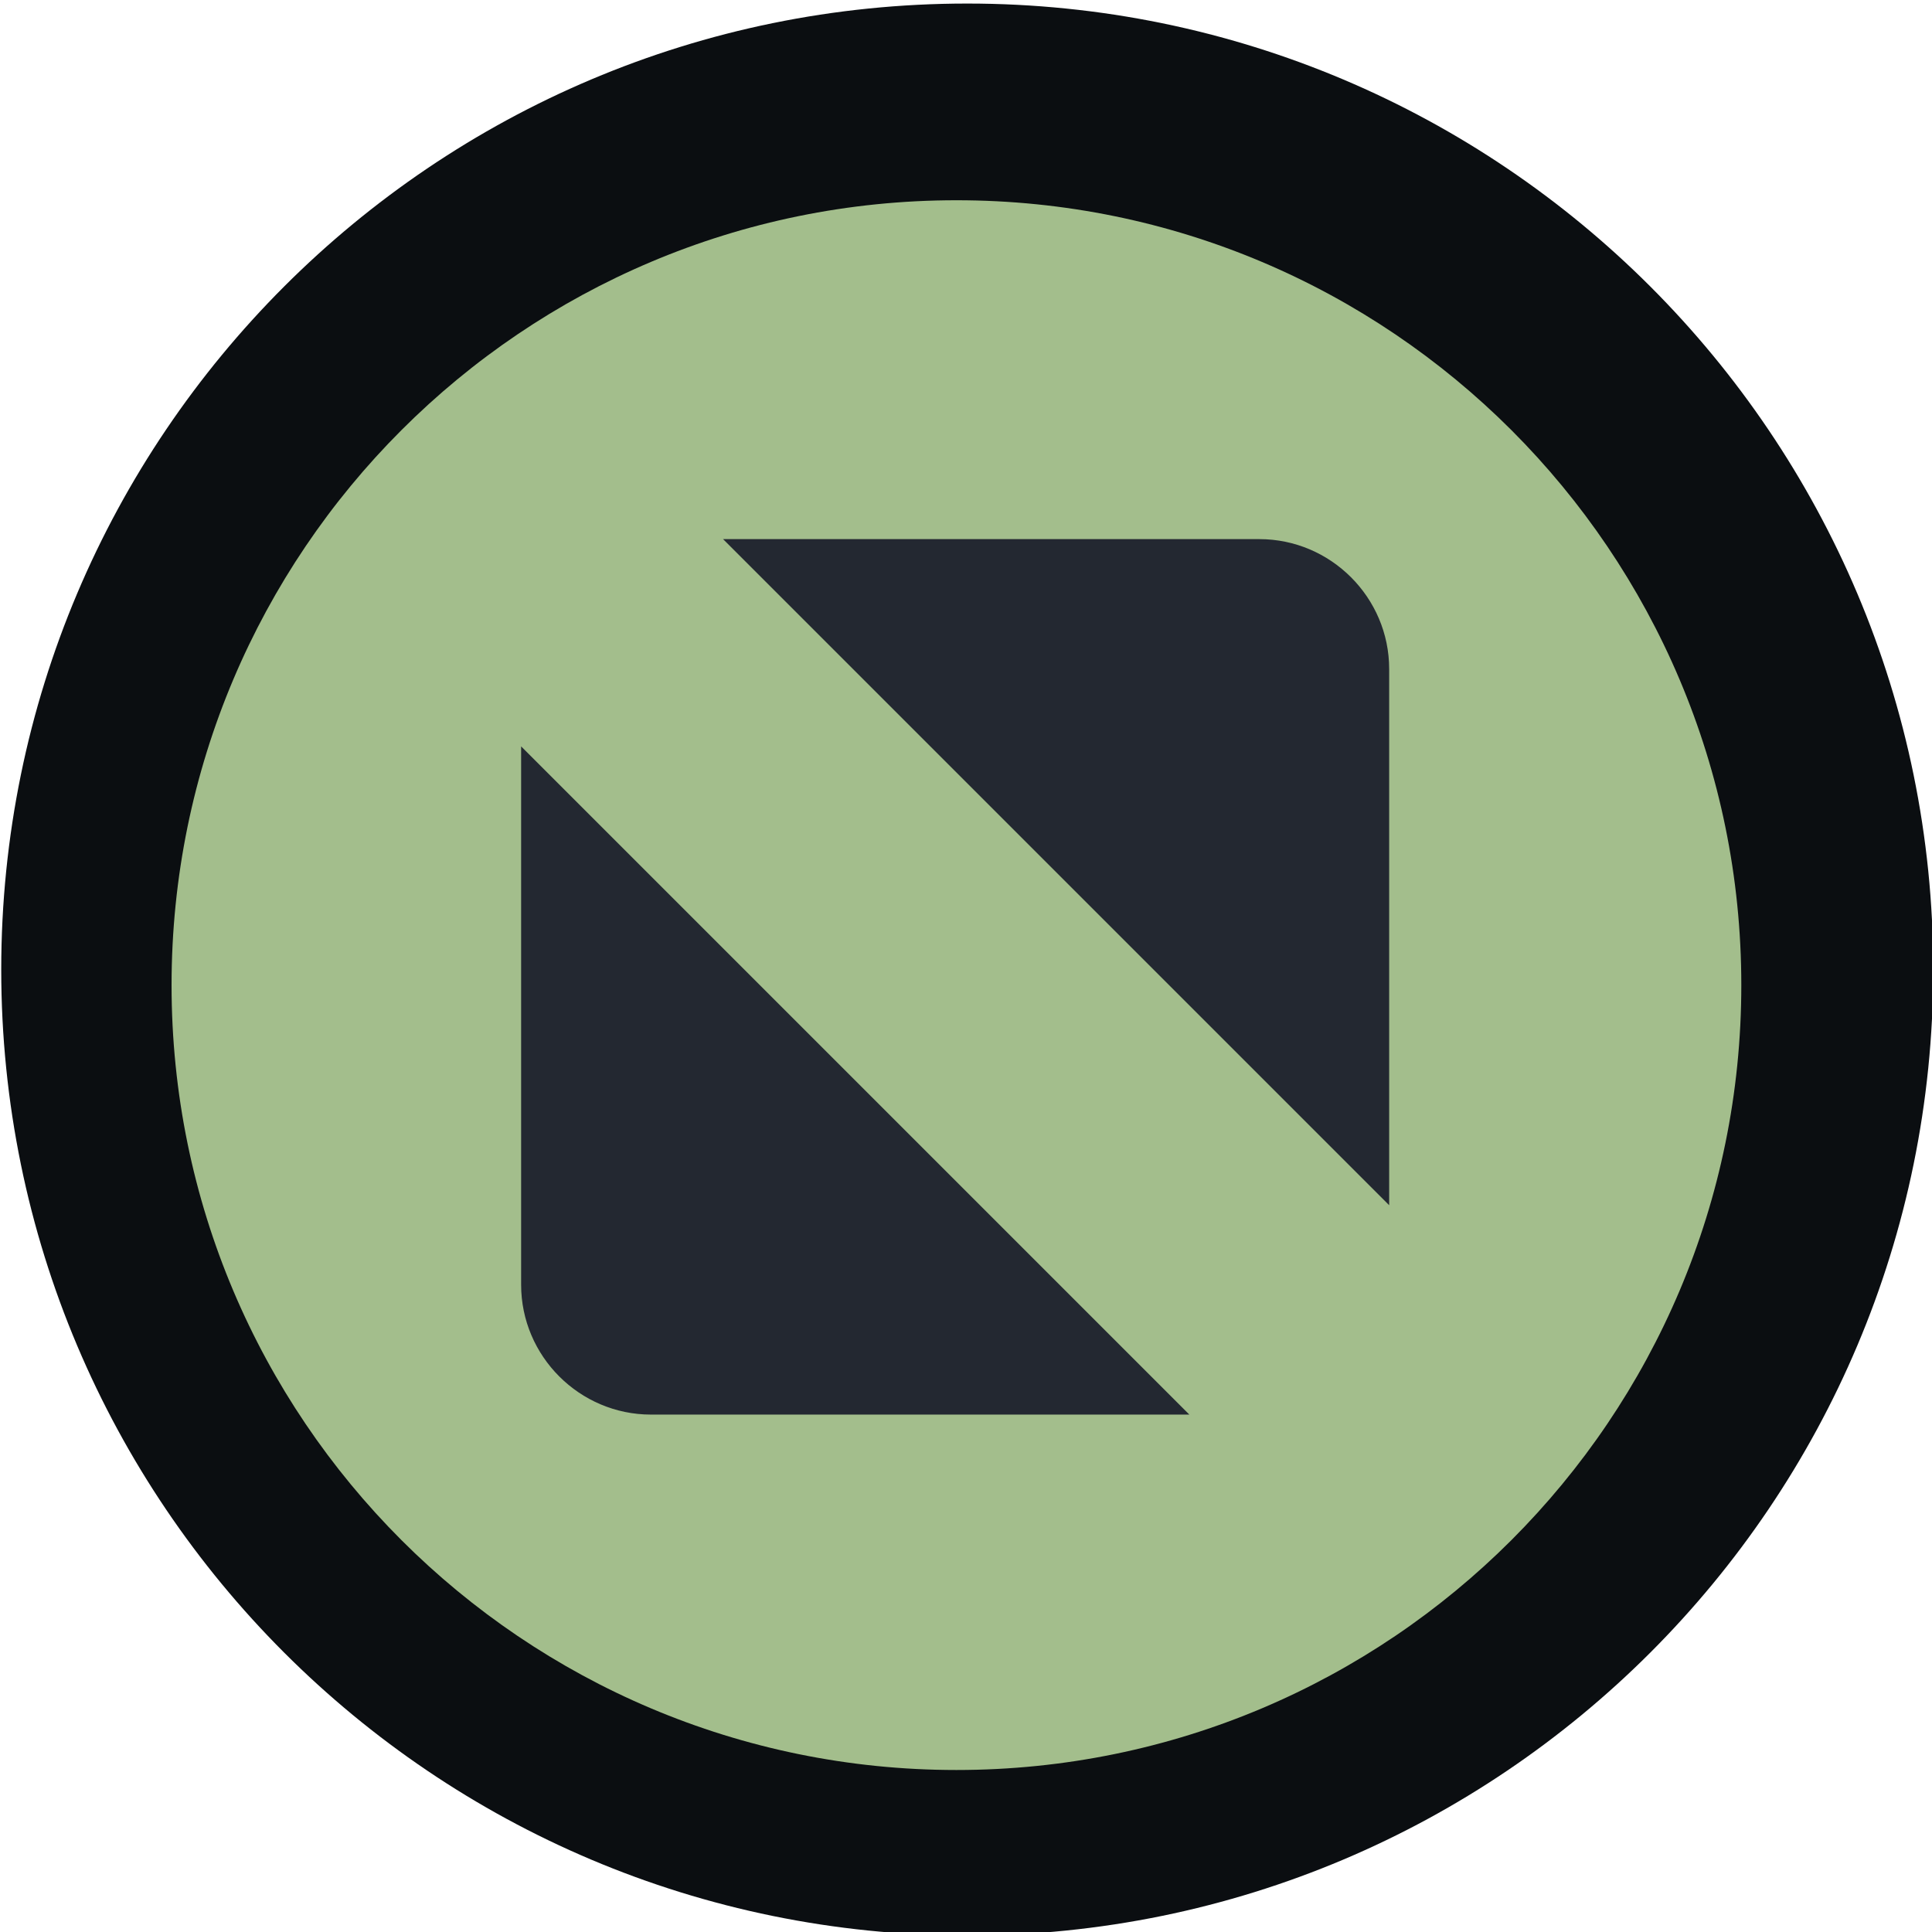
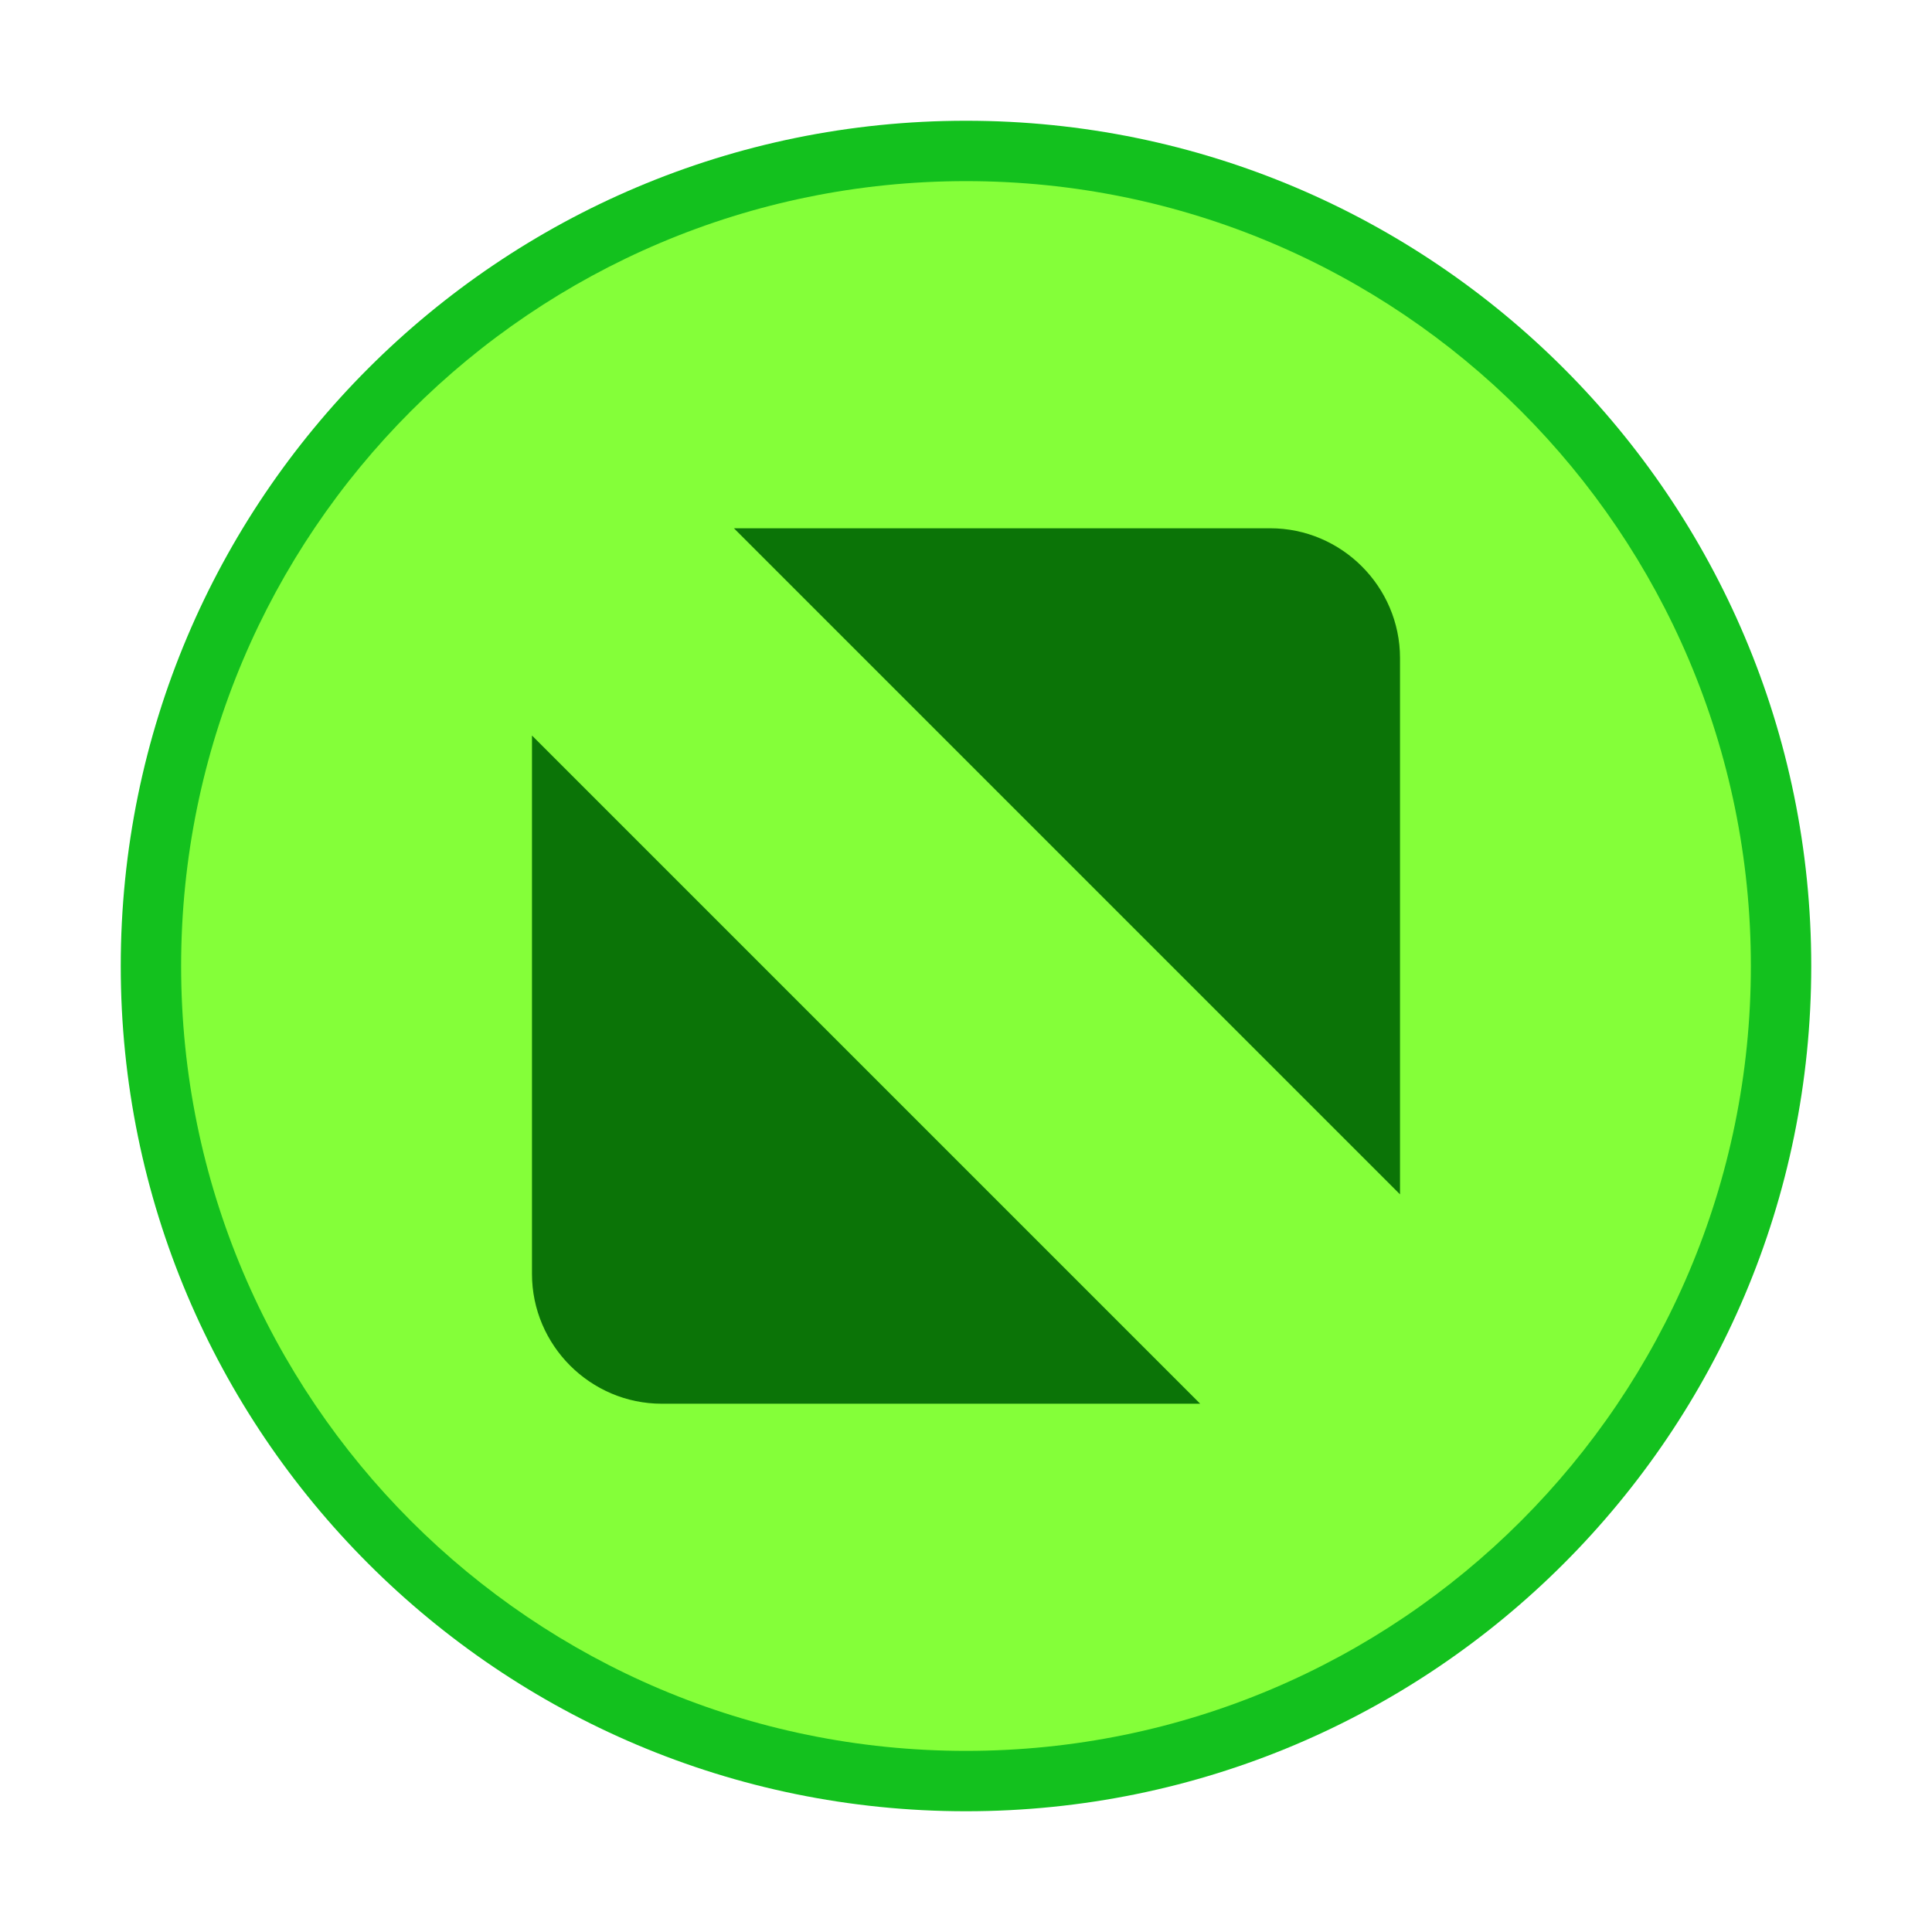
<svg xmlns="http://www.w3.org/2000/svg" width="16" height="16" id="svg2" version="1.1">
  <defs id="defs4" />
  <g id="layer1" transform="translate(-671.1429,-648.5765)">
    <g transform="matrix(0.1265625,0,0,-0.1265625,672.0709,663.0964)" id="g4090">
-       <g transform="scale(0.1)" id="g4092">
-         <g transform="matrix(10,0,0,10,-4.003492,0.1181699)" id="g4285">
-           <g transform="scale(0.1)" id="g4287">
-             <path id="path4289" style="fill:#0b0e11;fill-opacity:1;fill-rule:evenodd;stroke:none;stroke-width:1.143" d="m 563.588,-119.388 c 349.093,0 632.093,283.001 632.093,632.098 0,349.099 -283.001,632.099 -632.093,632.099 -349.103,0 -632.104,-283.001 -632.104,-632.099 0,-349.097 283.001,-632.098 632.104,-632.098" />
-             <path id="path4291" style="fill:#a3be8c;fill-opacity:1;fill-rule:evenodd;stroke:none" d="m 556.522,-11.061 c 283.641,0 513.577,229.942 513.577,513.582 0,283.642 -229.937,513.579 -513.577,513.579 -283.646,0 -513.583,-229.937 -513.583,-513.579 0,-283.641 229.937,-513.582 513.583,-513.582" />
-             <path d="m 403.816,794.358 h 350.899 c 46.724,0 84.957,-38.233 84.957,-84.961 V 358.502 Z M 708.915,221.504 H 356.632 c -46.729,0 -84.957,38.227 -84.957,84.955 V 658.744 L 708.915,221.504" style="fill:#232831;fill-opacity:1;fill-rule:evenodd;stroke:none;stroke-width:1.313" id="path4293" />
-           </g>
+       <g transform="scale(0.1,0.1)" id="g4092">
+         <path id="path4289" style="fill:#13c11e;fill-opacity:1;fill-rule:evenodd;stroke:none" d="m 558.777,-37.935 c 305.456,0 553.082,247.626 553.082,553.086 0,305.461 -247.625,553.087 -553.082,553.087 -305.465,0 -553.091,-247.625 -553.091,-553.087 0,-305.46 247.626,-553.086 553.091,-553.086" />
+         <g id="g4147" transform="matrix(1.313249,0,0,1.313249,-9.862536,-52.03301)">
+           <path d="m 433.001,40.817 c 215.984,0 391.074,175.094 391.074,391.078 0,215.985 -175.09,391.075 -391.074,391.075 -215.988,0 -391.078,-175.09 -391.078,-391.075 0,-215.984 175.09,-391.078 391.078,-391.078" style="fill:#84ff39;fill-opacity:1;fill-rule:evenodd;stroke:none" id="path4291" />
+           <path d="m 317.364,650.001 267.199,0 c 35.579,0 64.692,-29.113 64.692,-64.695 l 0,-267.196 -331.891,331.891 z m 232.324,-436.211 -268.253,0 c -35.583,0 -64.692,29.109 -64.692,64.691 l 0,268.254 332.945,-332.945" style="fill:#0b7407;fill-opacity:1;fill-rule:evenodd;stroke:none" id="path4293" />
        </g>
      </g>
    </g>
  </g>
</svg>
